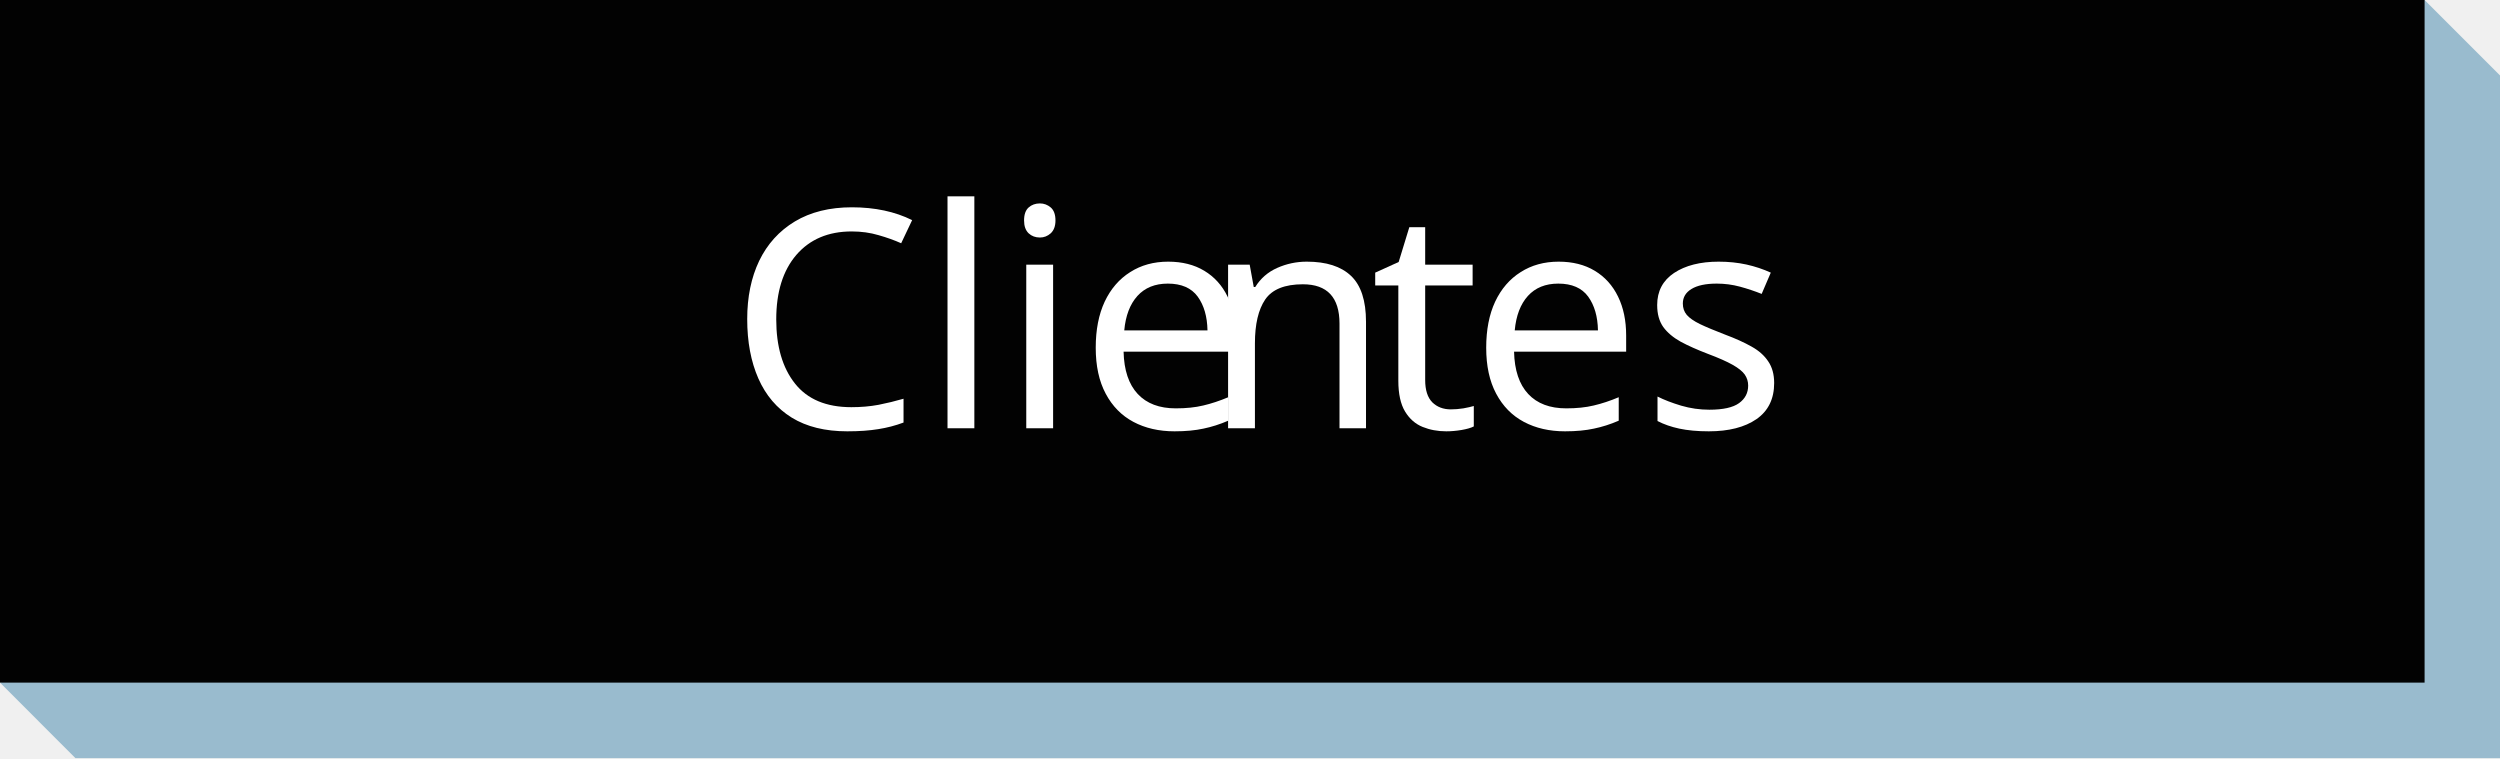
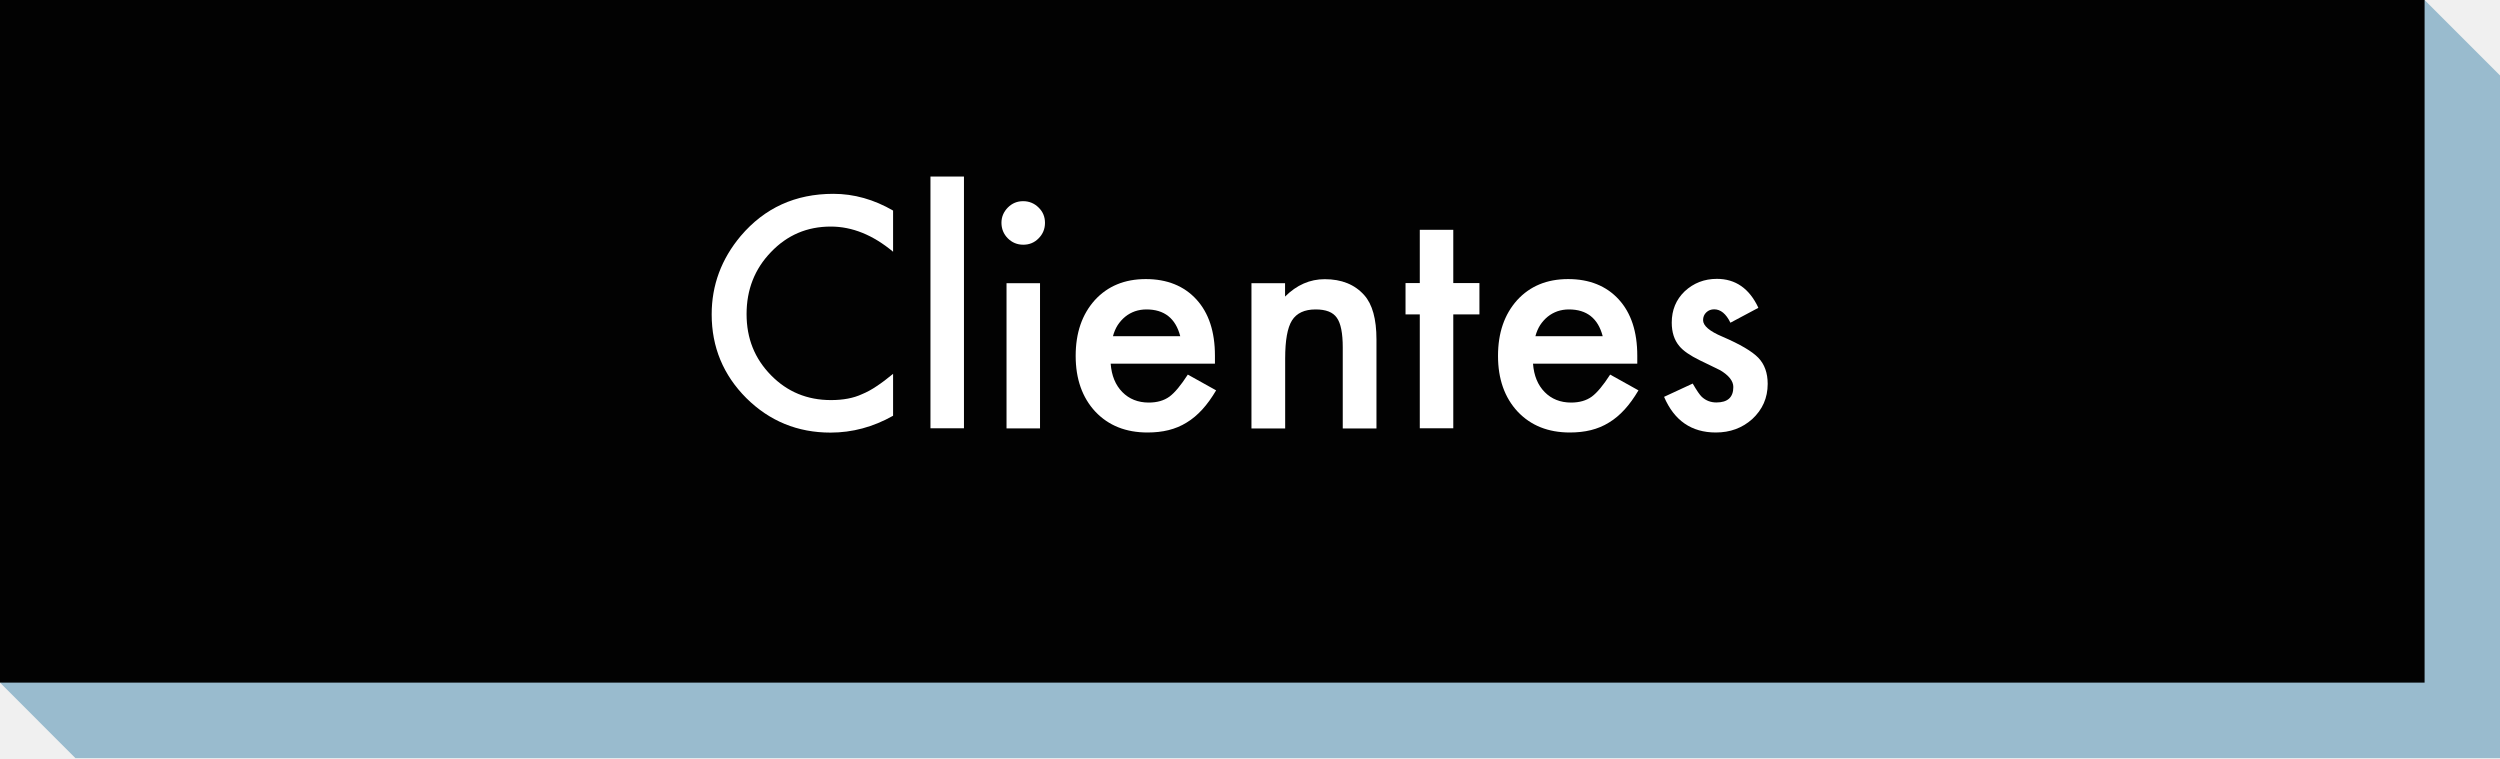
<svg xmlns="http://www.w3.org/2000/svg" viewBox="0 0 231.39 70.17">
  <defs>
    <style>
      .cls-1 {
        isolation: isolate;
      }

      .cls-2 {
        fill: #020202;
      }

      .cls-3 {
-         letter-spacing: 0em;
+         fill: #fff;
      }

      .cls-4 {
        fill: #99bbce;
        mix-blend-mode: multiply;
      }
- 
-       .cls-5 {
-         fill: #fff;
-         font-family: Exo2-Regular, 'Exo2 Regular';
-         font-size: 28.25px;
-       }
- 
-       .cls-6 {
-         letter-spacing: 0em;
-       }
- 
-       .cls-7 {
-         letter-spacing: 0em;
-       }
    </style>
  </defs>
  <g class="cls-1">
    <g id="Capa_2" data-name="Capa 2">
      <g id="Home">
-         <polygon class="cls-4" points="231.39 70.17 6.98 70.17 0 63.18 224.41 0 231.39 6.98 231.39 70.17" />
-         <rect class="cls-2" width="224.41" height="63.18" />
-         <text class="cls-5" transform="translate(67.44 39.64)">
-           <tspan x="0" y="0">Clie</tspan>
-           <tspan class="cls-7" x="43.82" y="0">n</tspan>
-           <tspan class="cls-6" x="59.39" y="0">t</tspan>
-           <tspan class="cls-3" x="68.57" y="0">es</tspan>
-         </text>
+         <g>
+           <polygon class="cls-4" points="231.39 70.17 6.98 70.17 0 63.18 224.41 0 231.39 6.98 231.39 70.17" />
+           <rect class="cls-2" width="224.41" height="63.18" />
+           <g>
+             <path class="cls-3" d="M82.66,19.49v3.81c-1.86-1.55-3.78-2.33-5.77-2.33-2.19,0-4.03.79-5.53,2.36-1.51,1.56-2.26,3.48-2.26,5.74s.75,4.12,2.26,5.66c1.51,1.54,3.36,2.3,5.55,2.3,1.13,0,2.09-.18,2.88-.55.44-.18.9-.43,1.37-.75.47-.31.97-.69,1.5-1.13v3.88c-1.84,1.04-3.77,1.56-5.79,1.56-3.04,0-5.64-1.06-7.79-3.19-2.14-2.14-3.21-4.73-3.21-7.75,0-2.71.9-5.13,2.69-7.26,2.21-2.6,5.06-3.9,8.57-3.9,1.91,0,3.76.52,5.55,1.56Z" />
+             <path class="cls-3" d="M89.22,16.34v23.3h-3.1v-23.3h3.1Z" />
+             <path class="cls-3" d="M92.69,20.62c0-.54.2-1.01.59-1.41.4-.4.87-.59,1.42-.59s1.04.2,1.43.59c.4.39.59.86.59,1.42s-.2,1.04-.59,1.43c-.39.4-.86.59-1.42.59s-1.04-.2-1.43-.59-.59-.88-.59-1.45ZM96.26,26.21v13.44h-3.1v-13.44h3.1Z" />
+             <path class="cls-3" d="M112.43,33.66h-9.63c.08,1.1.44,1.98,1.08,2.63.63.64,1.45.97,2.44.97.77,0,1.41-.18,1.92-.55.5-.37,1.06-1.05,1.7-2.04l2.62,1.46c-.41.69-.83,1.28-1.28,1.77-.45.49-.93.9-1.45,1.21-.51.32-1.07.55-1.67.7s-1.25.22-1.95.22c-2,0-3.61-.64-4.83-1.93-1.21-1.3-1.82-3.02-1.82-5.16s.59-3.84,1.77-5.16c1.19-1.3,2.76-1.95,4.72-1.95s3.54.63,4.69,1.89c1.14,1.25,1.71,2.98,1.71,5.2v.73ZM109.24,31.12c-.43-1.66-1.48-2.48-3.13-2.48-.38,0-.73.06-1.06.17-.33.12-.63.28-.9.5-.27.22-.5.48-.7.78-.19.3-.34.65-.44,1.03h6.24Z" />
+             <path class="cls-3" d="M115.82,26.21h3.12v1.24c1.08-1.08,2.31-1.61,3.67-1.61,1.56,0,2.78.49,3.66,1.48.75.84,1.13,2.2,1.13,4.1v8.24h-3.12v-7.5c0-1.32-.18-2.24-.55-2.75-.36-.52-1.01-.77-1.96-.77-1.03,0-1.76.34-2.19,1.02-.42.67-.63,1.84-.63,3.52v6.48h-3.12v-13.44Z" />
+             <path class="cls-3" d="M134.51,29.1v10.54h-3.1v-10.54h-1.32v-2.9h1.32v-4.93h3.1v4.93h2.42v2.9h-2.42Z" />
+             <path class="cls-3" d="M151.52,33.66h-9.63c.08,1.1.44,1.98,1.08,2.63.63.64,1.45.97,2.44.97.77,0,1.41-.18,1.92-.55.5-.37,1.06-1.05,1.7-2.04l2.62,1.46c-.41.69-.83,1.28-1.28,1.77-.45.49-.93.9-1.45,1.21-.51.32-1.07.55-1.67.7s-1.25.22-1.95.22c-2,0-3.61-.64-4.83-1.93-1.21-1.3-1.82-3.02-1.82-5.16s.59-3.84,1.77-5.16c1.19-1.3,2.76-1.95,4.72-1.95s3.54.63,4.69,1.89c1.14,1.25,1.71,2.98,1.71,5.2v.73ZM148.34,31.12c-.43-1.66-1.48-2.48-3.13-2.48-.38,0-.73.06-1.06.17-.33.12-.63.28-.9.5-.27.22-.5.48-.7.78-.19.3-.34.65-.44,1.03h6.24Z" />
+             <path class="cls-3" d="M162.73,28.5l-2.57,1.37c-.4-.83-.91-1.24-1.5-1.24-.29,0-.53.09-.73.28-.2.19-.3.43-.3.72,0,.52.6,1.03,1.79,1.53,1.65.71,2.75,1.36,3.33,1.96.57.6.86,1.4.86,2.41,0,1.3-.48,2.38-1.43,3.26-.93.83-2.05,1.24-3.37,1.24-2.25,0-3.85-1.1-4.79-3.3l2.65-1.23c.37.64.65,1.05.84,1.23.38.35.83.52,1.35.52,1.05,0,1.57-.48,1.57-1.43,0-.55-.41-1.07-1.21-1.55-.31-.16-.62-.31-.94-.46-.31-.15-.63-.3-.95-.46-.9-.44-1.54-.88-1.9-1.32-.47-.56-.7-1.28-.7-2.17,0-1.17.4-2.13,1.2-2.9.82-.76,1.81-1.15,2.98-1.15,1.72,0,3,.89,3.83,2.66Z" />
+           </g>
+         </g>
      </g>
    </g>
  </g>
</svg>
